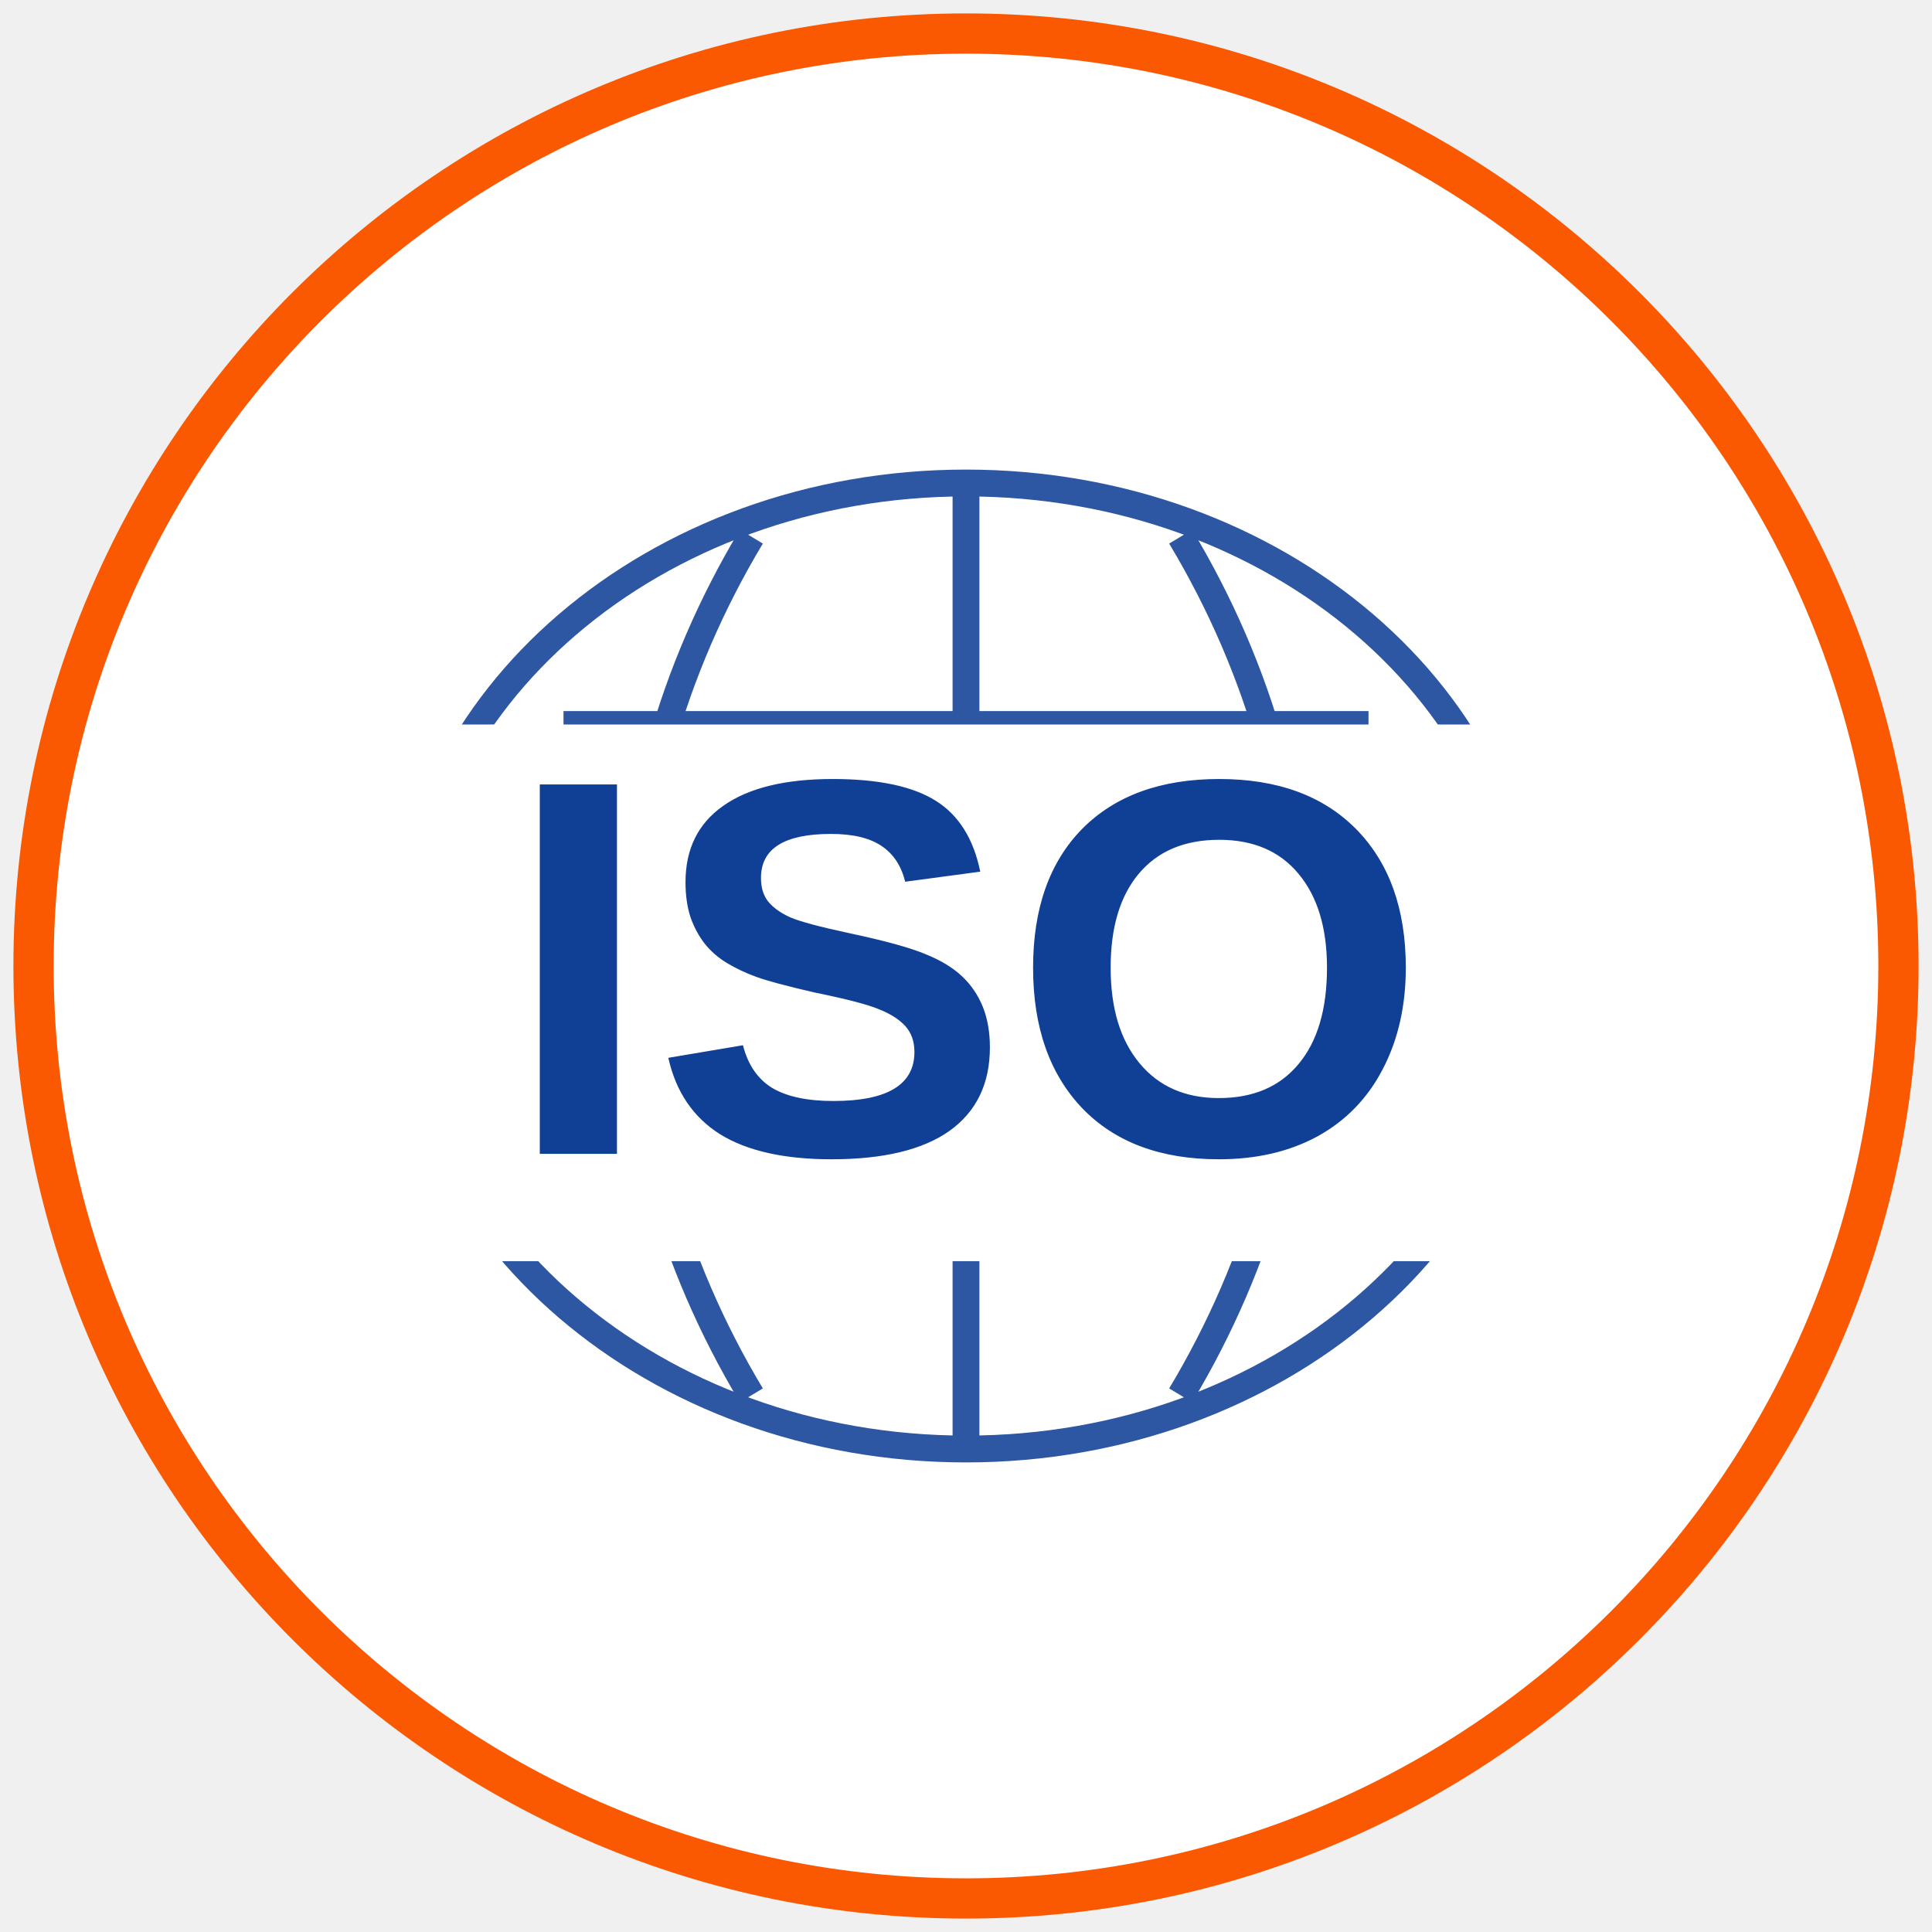
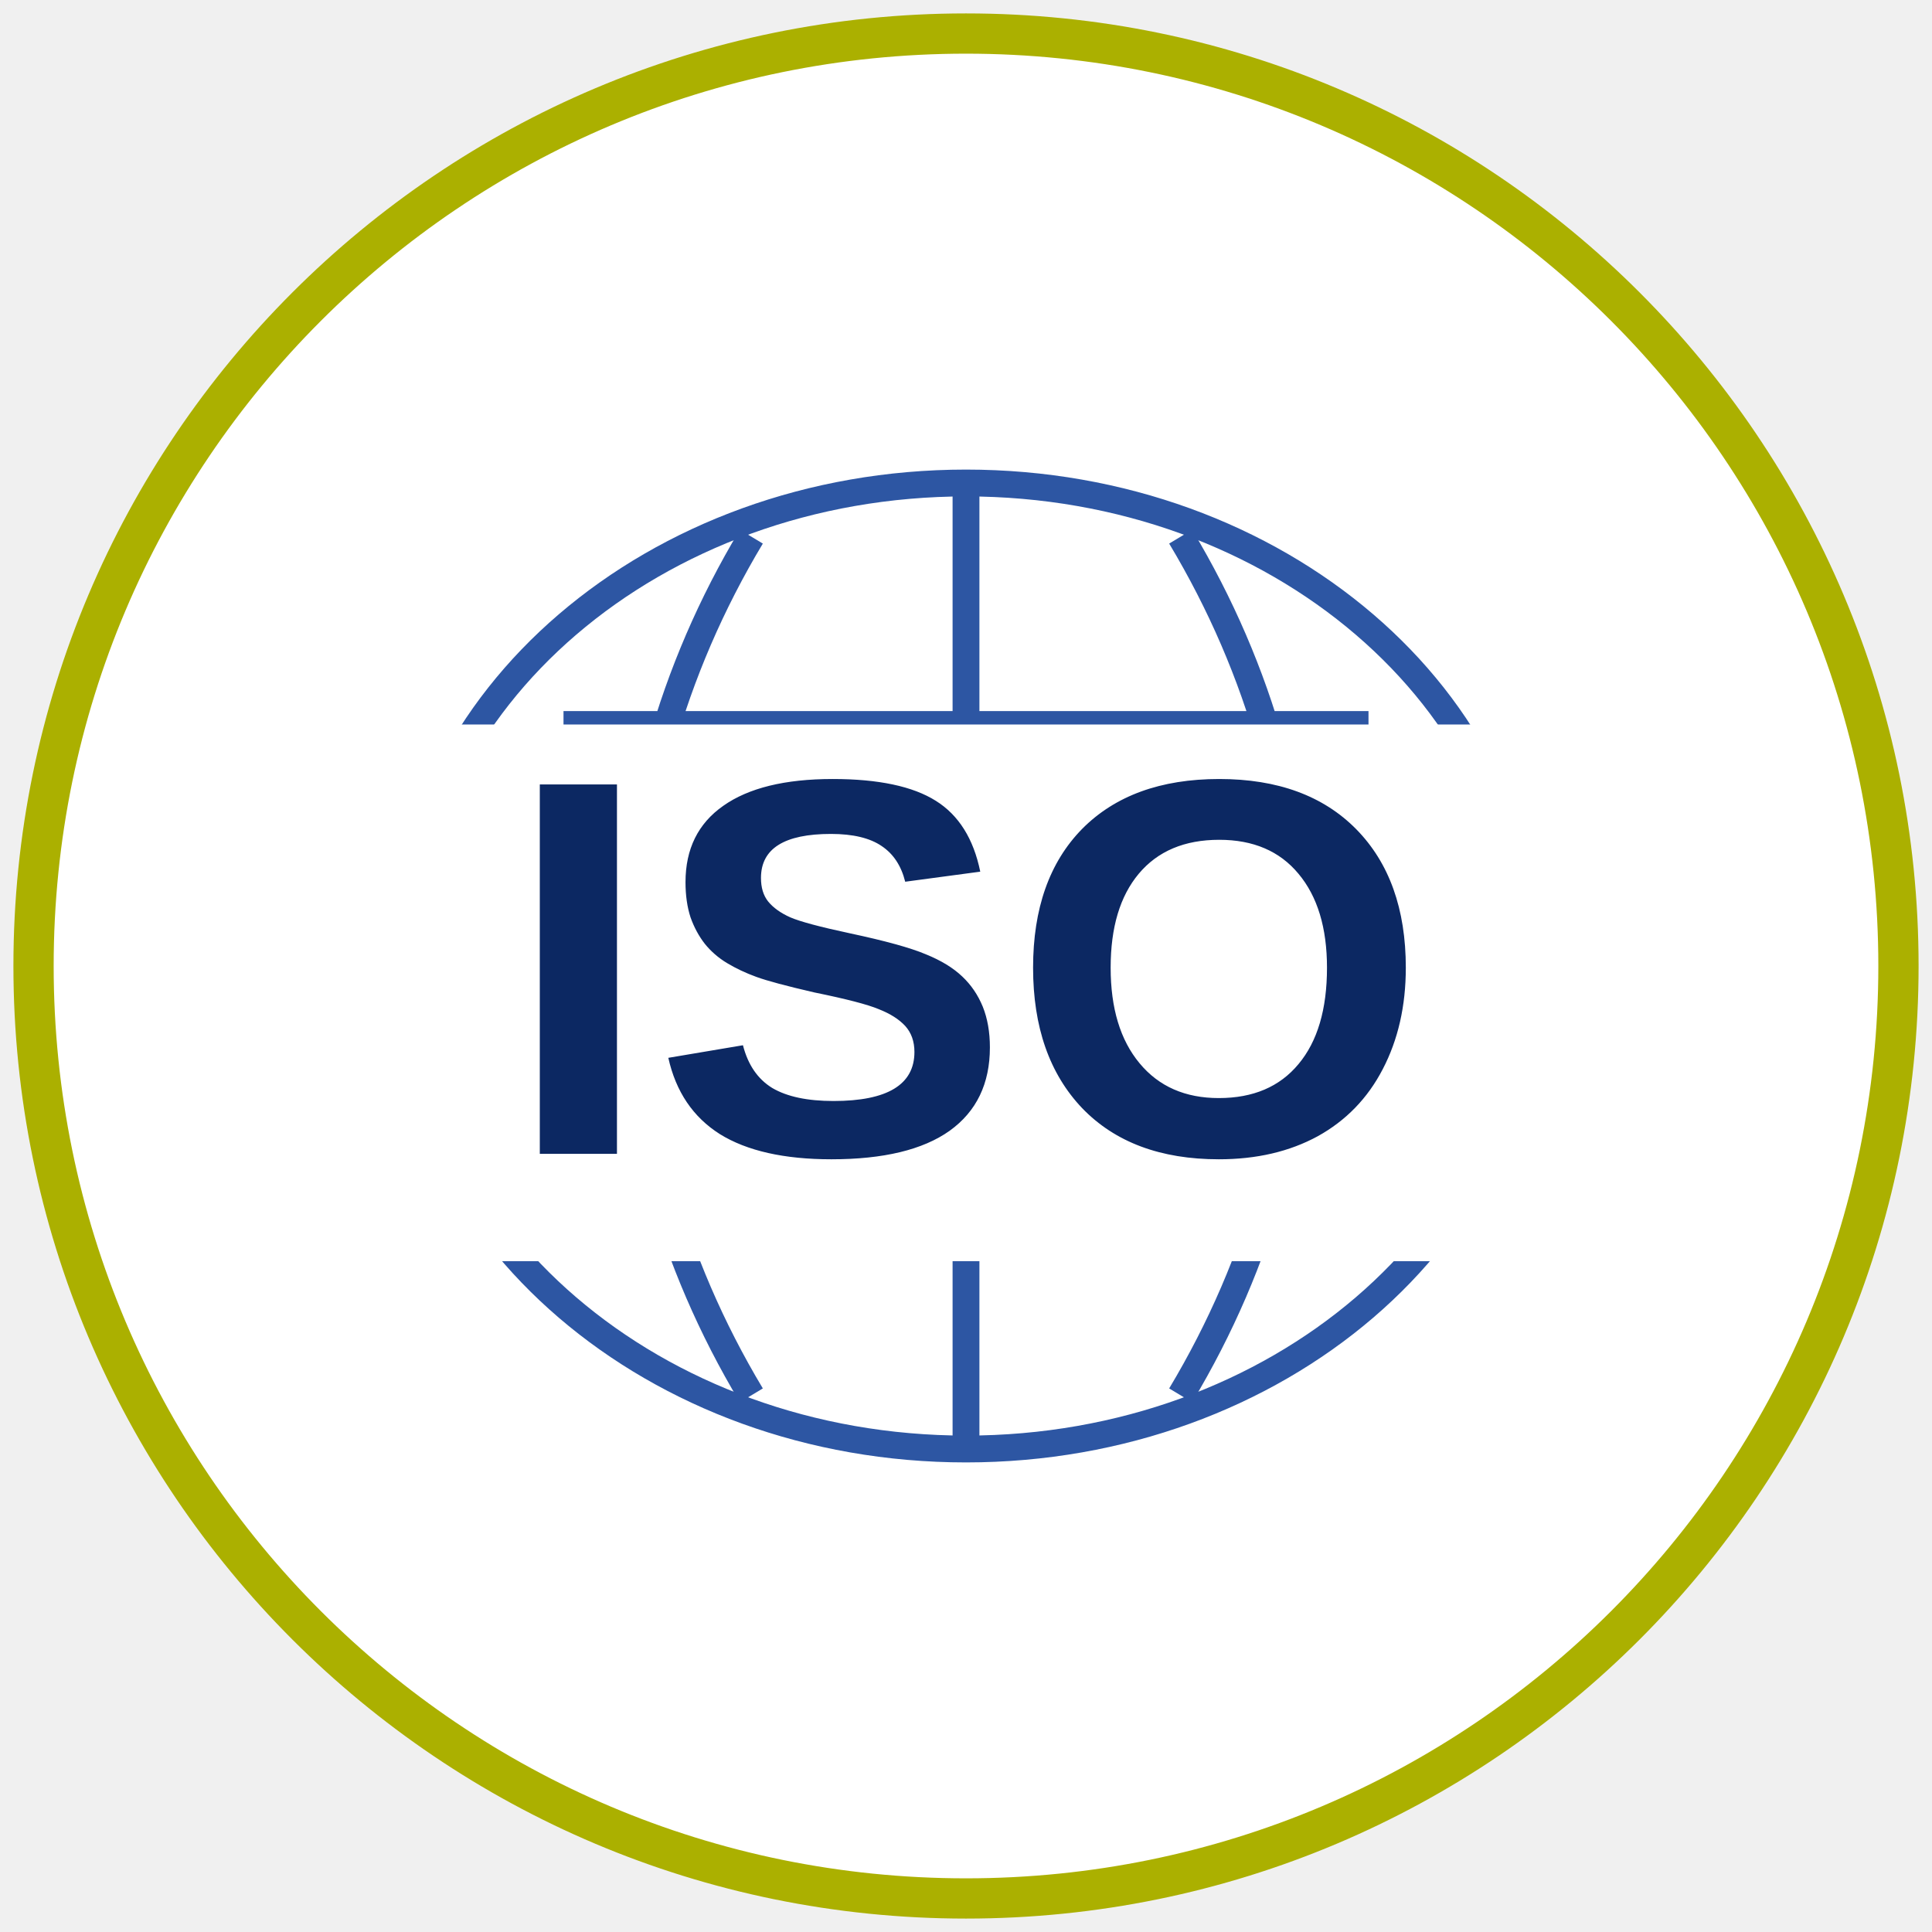
<svg xmlns="http://www.w3.org/2000/svg" viewBox="0 0 72 72">
-   <circle cx="36" cy="36" r="34.75" fill="#fff" stroke="#fa5902" stroke-width="1.5" />
+   <circle cx="36" cy="36" r="34.75" fill="#fff" stroke="#ABB000" stroke-width="1.5" />
  <g fill="none" stroke="#164499" stroke-width="1" opacity=".9">
    <ellipse cx="36" cy="36" rx="21" ry="18" />
    <path d="M16 33h40M16 39h40M21 27h30M21 45h30M36 18v36M28 20c-6 10-6 22 0 32M44 20c6 10 6 22 0 32" />
  </g>
  <rect x="13" y="27" width="46" height="20" fill="#fff" />
-   <text x="36" y="43" fill="#103f96" font-family="Arial, Helvetica, sans-serif" font-size="20" font-weight="800" text-anchor="middle">ISO</text>
+   <text x="36" y="43" fill="#0C2862" font-family="Arial, Helvetica, sans-serif" font-size="20" font-weight="800" text-anchor="middle">ISO</text>
</svg>
